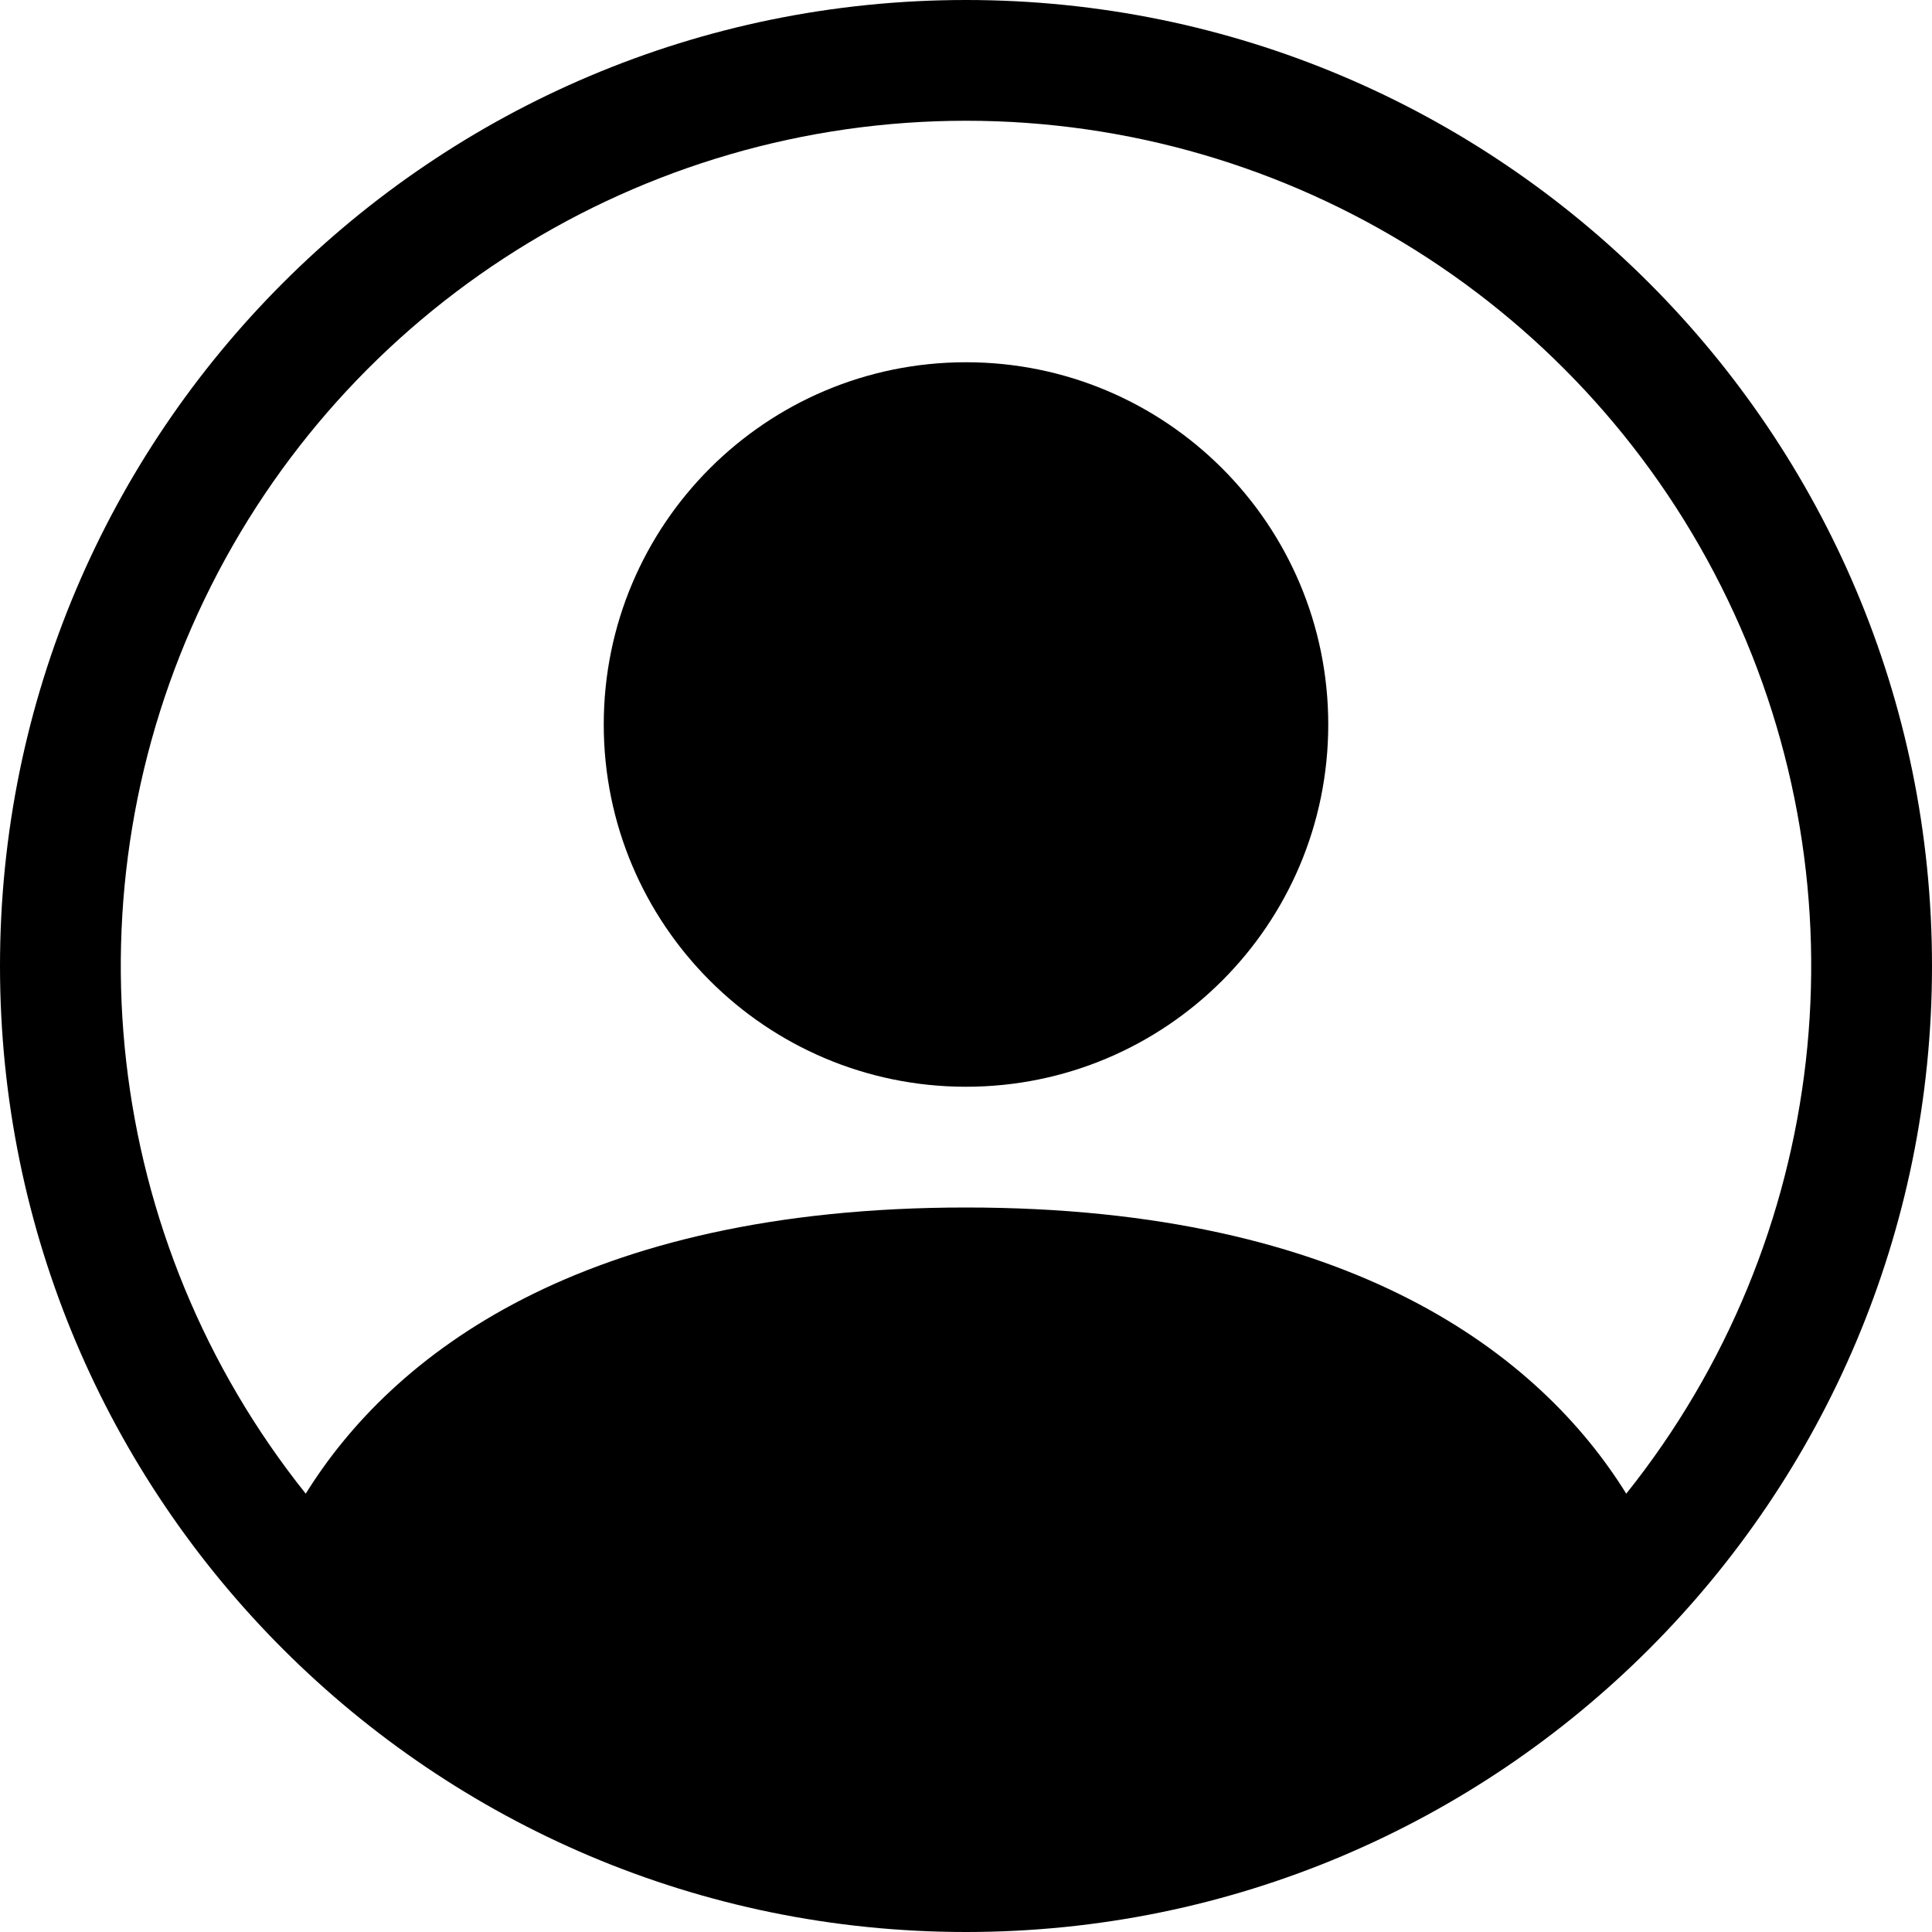
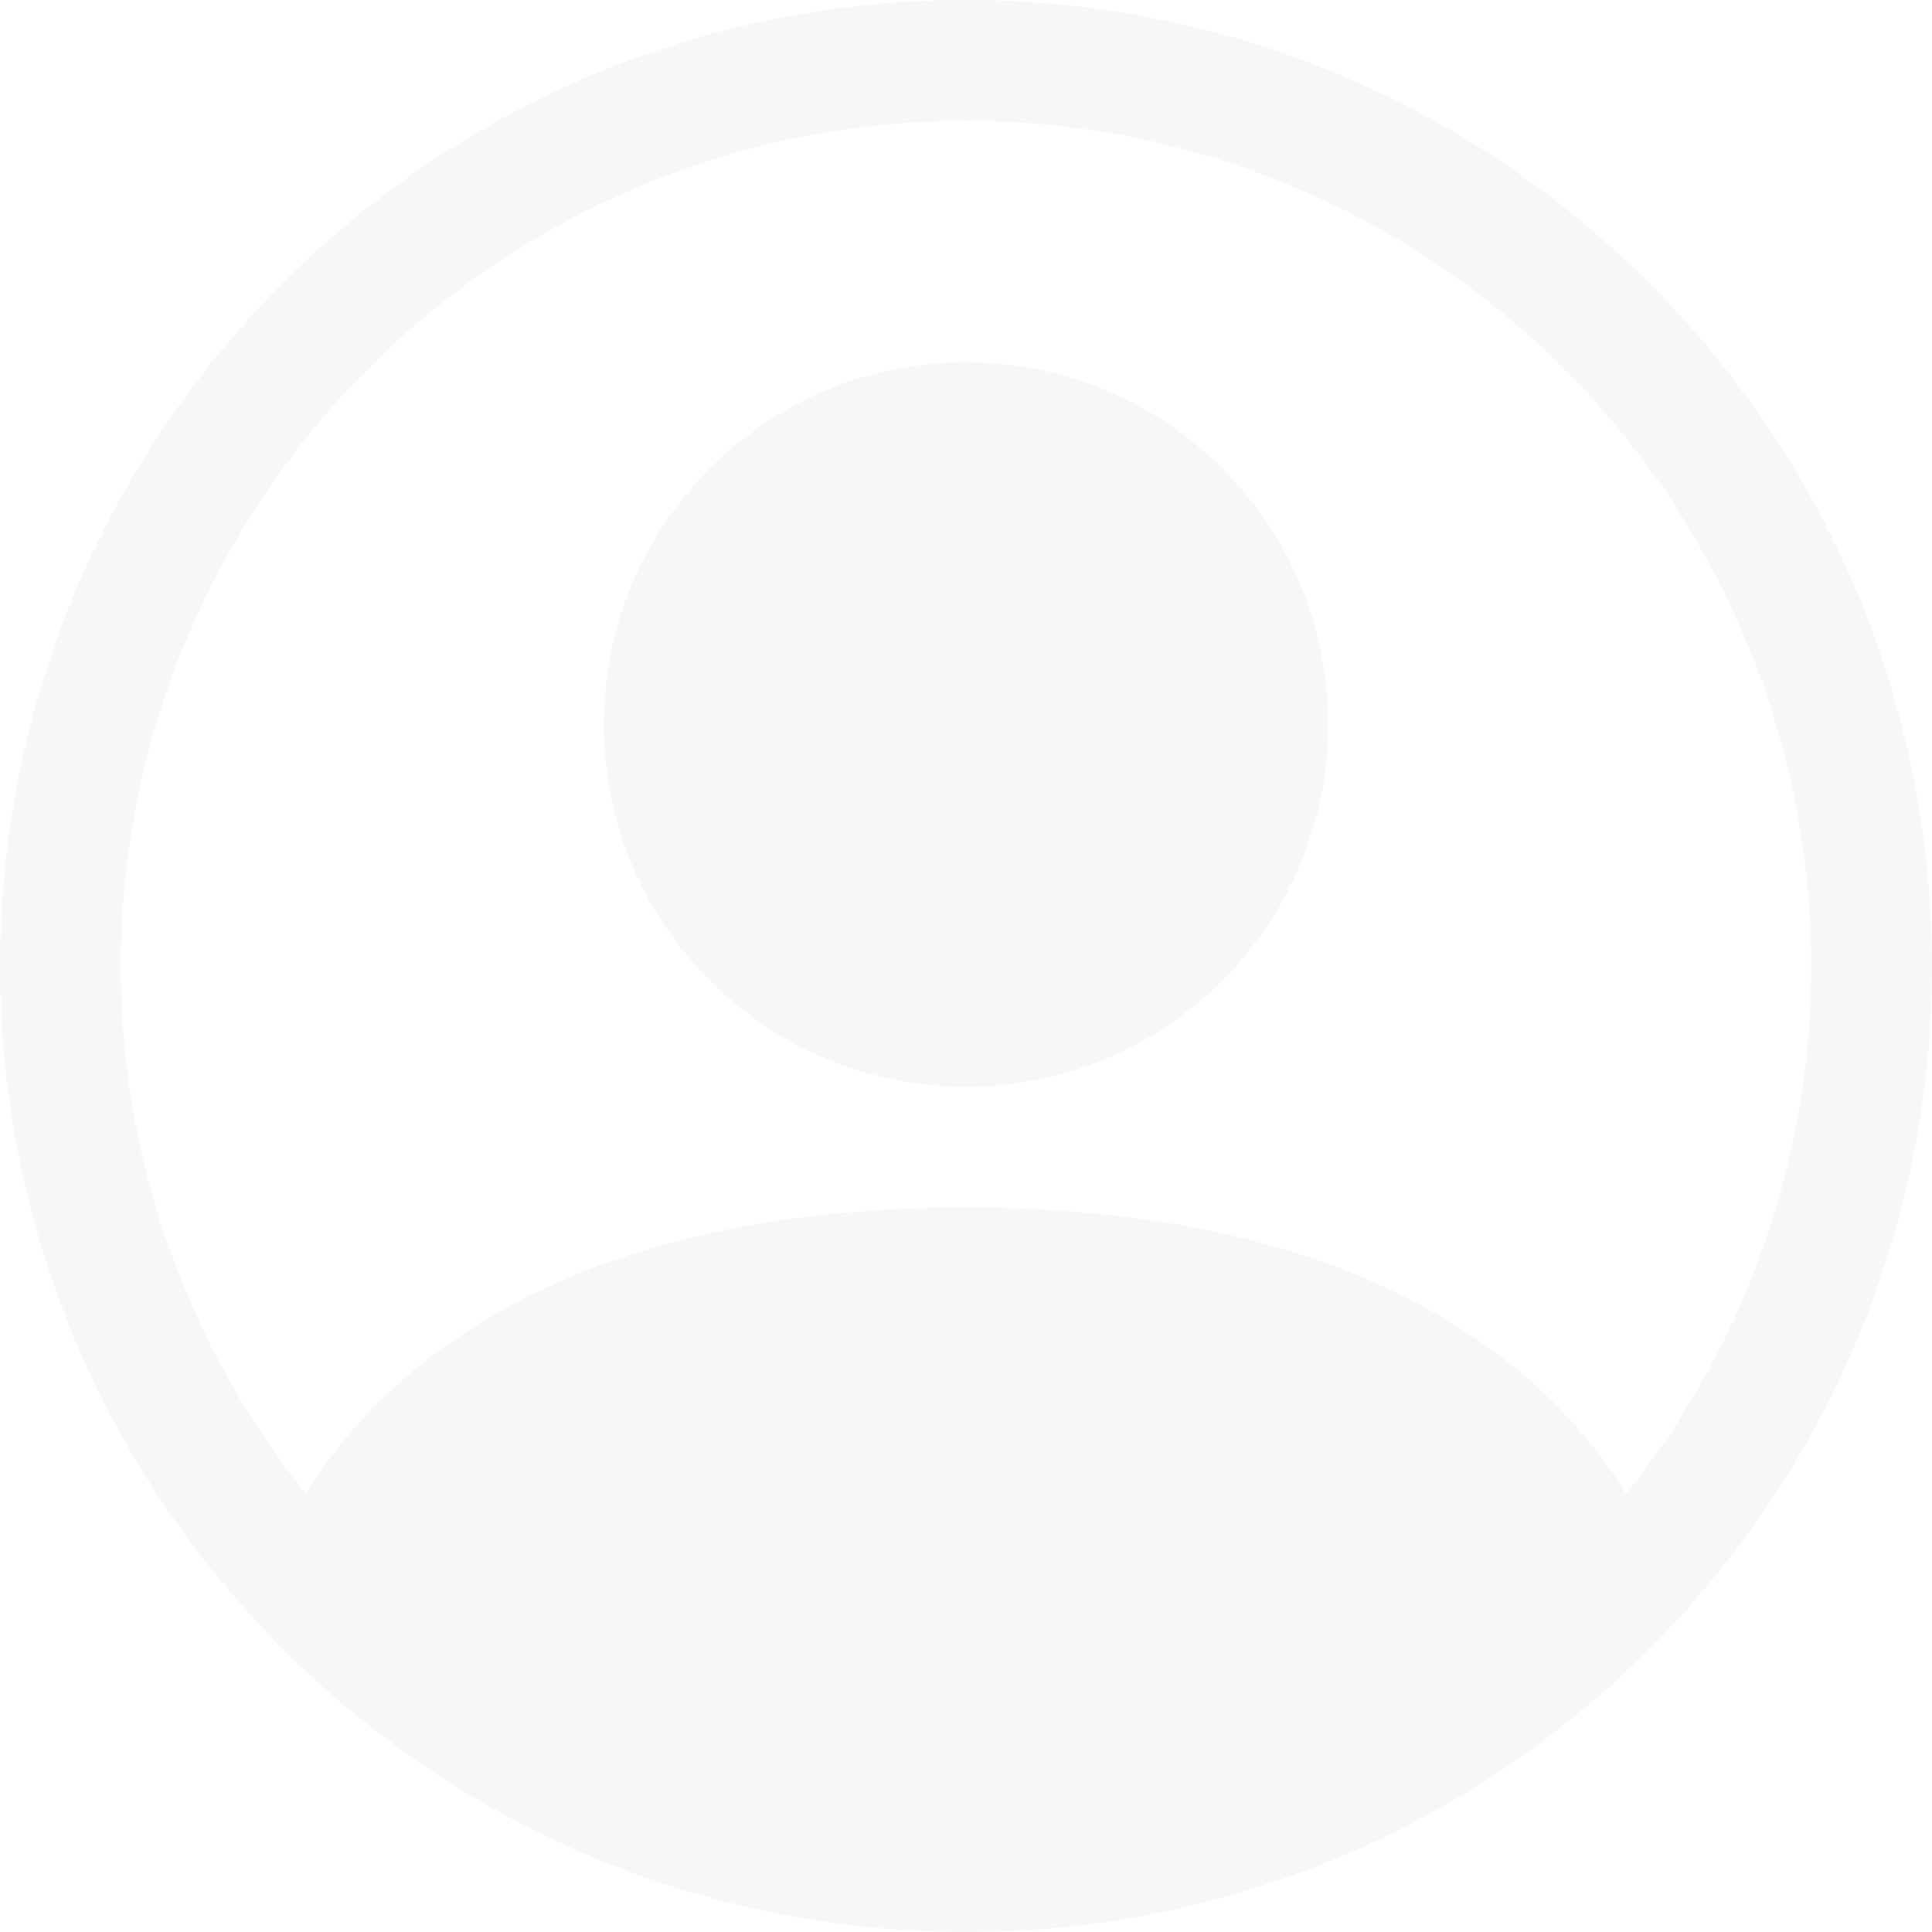
- <svg xmlns="http://www.w3.org/2000/svg" width="16" height="16" fill="currentColor" class="bi bi-person-circle" viewBox="0 0 16 16">
+ <svg xmlns="http://www.w3.org/2000/svg" width="16" height="16" fill="#F6F7F9" class="bi bi-person-circle" viewBox="0 0 16 16">
  <path d="M11 6a3 3 0 1 1-6 0 3 3 0 0 1 6 0" />
  <path fill-rule="evenodd" d="M0 8a8 8 0 1 1 16 0A8 8 0 0 1 0 8m8-7a7 7 0 0 0-5.468 11.37C3.242 11.226 4.805 10 8 10s4.757 1.225 5.468 2.37A7 7 0 0 0 8 1" />
</svg>
